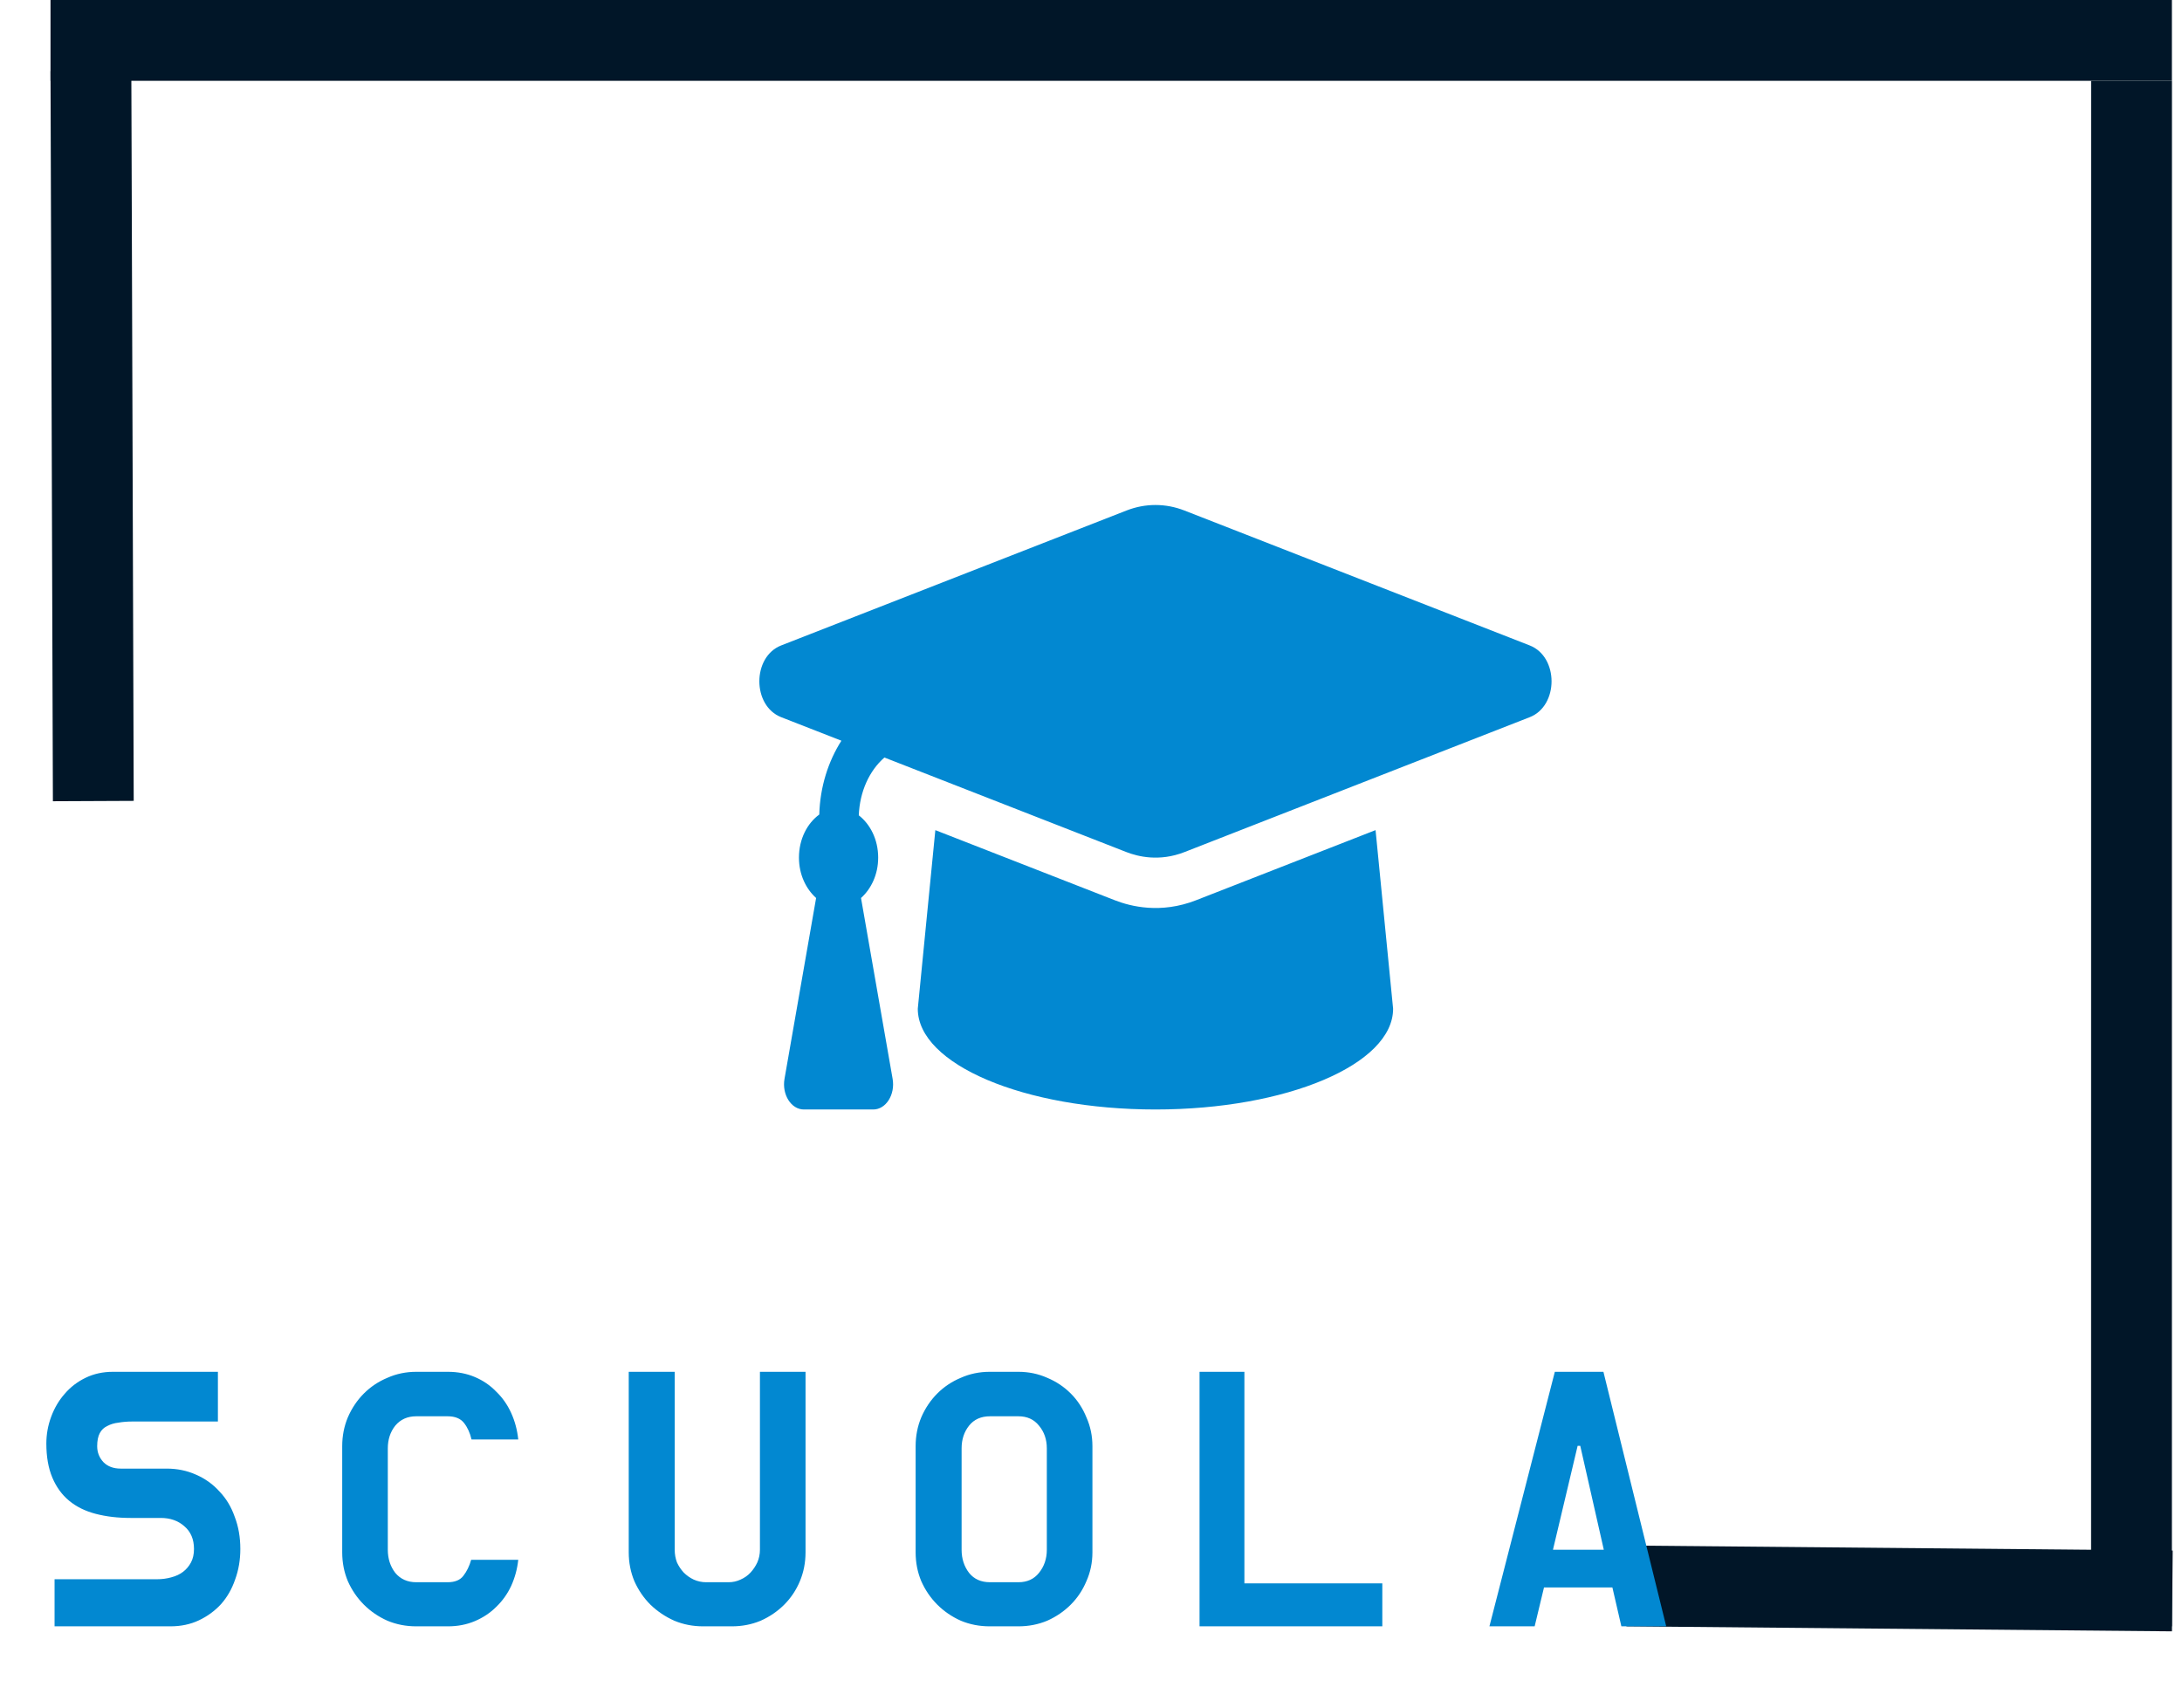
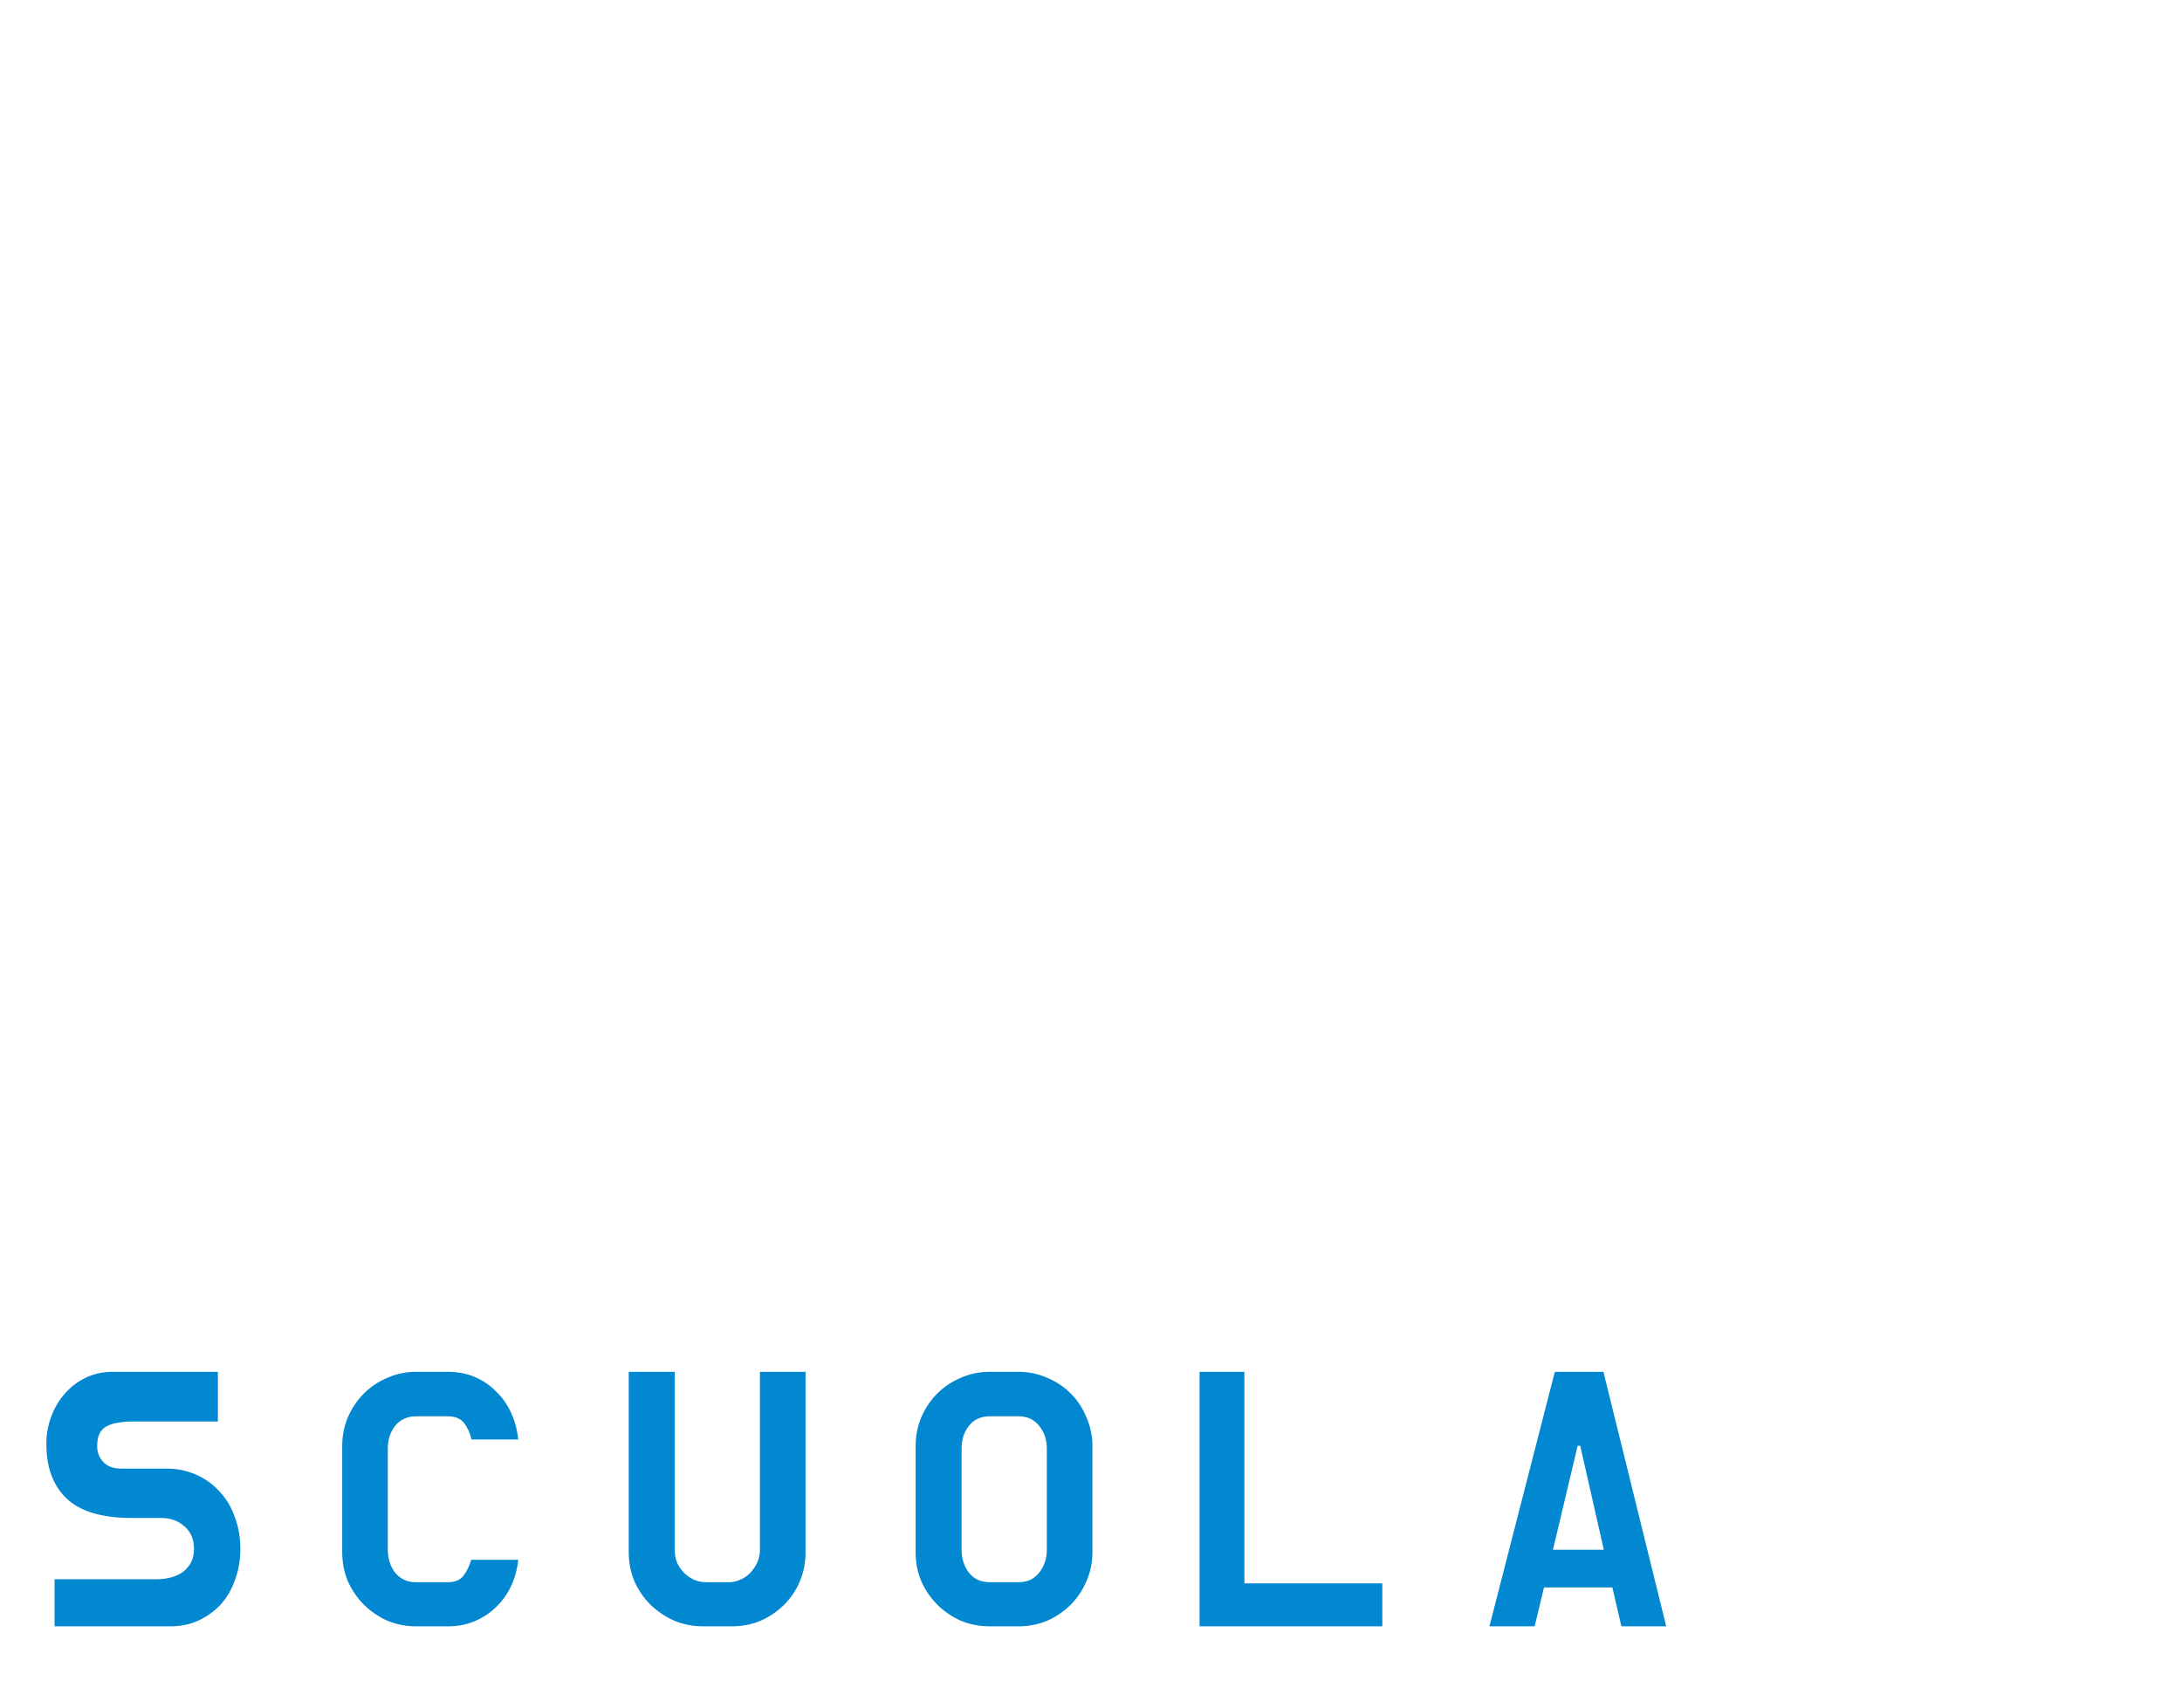
<svg xmlns="http://www.w3.org/2000/svg" width="216" height="169" viewBox="0 0 216 169" fill="none">
-   <path d="M151.427 63.894L117.247 50.539C115.385 49.811 113.375 49.811 111.514 50.539L77.333 63.894C74.448 65.021 74.448 69.872 77.333 70.999L83.292 73.327C81.984 75.382 81.18 77.889 81.101 80.635C79.921 81.496 79.09 83.048 79.09 84.9C79.09 86.58 79.786 87.994 80.788 88.898L77.66 106.8C77.388 108.357 78.319 109.834 79.573 109.834H86.448C87.703 109.834 88.634 108.357 88.362 106.8L85.234 88.898C86.236 87.994 86.932 86.58 86.932 84.9C86.932 83.097 86.139 81.589 85.013 80.713C85.106 78.373 86.048 76.303 87.549 74.991L111.513 84.355C112.623 84.788 114.752 85.329 117.246 84.355L151.427 71C154.312 69.872 154.312 65.022 151.427 63.894ZM118.398 89.122C114.902 90.487 111.923 89.733 110.361 89.122L92.591 82.18L90.853 99.861C90.853 105.369 101.386 109.834 114.38 109.834C127.373 109.834 137.906 105.369 137.906 99.861L136.169 82.178L118.398 89.122Z" fill="#0288d1" />
-   <line x1="5" y1="4" x2="215" y2="4" stroke="#011628" stroke-width="8" />
-   <line y1="-4" x2="72.283" y2="-4" transform="matrix(-0.00326783 -0.999995 0.99999 -0.00456178 13.2362 79.2828)" stroke="#011628" stroke-width="8" />
-   <line x1="211" y1="161" x2="211.005" y2="8" stroke="#011628" stroke-width="8" />
-   <line x1="161.037" y1="157" x2="215.042" y2="157.496" stroke="#011628" stroke-width="8" />
  <path d="M16.502 145.386C17.538 145.386 18.5 145.583 19.388 145.978C20.301 146.373 21.078 146.928 21.719 147.643C22.385 148.334 22.891 149.172 23.236 150.159C23.606 151.121 23.791 152.182 23.791 153.341C23.791 154.426 23.618 155.438 23.273 156.375C22.952 157.312 22.484 158.126 21.867 158.817C21.25 159.483 20.523 160.013 19.684 160.408C18.845 160.803 17.908 161 16.872 161H5.402V156.338H15.54C16.033 156.338 16.502 156.276 16.946 156.153C17.415 156.03 17.809 155.845 18.13 155.598C18.451 155.351 18.71 155.043 18.907 154.673C19.104 154.303 19.203 153.859 19.203 153.341C19.203 152.379 18.882 151.627 18.241 151.084C17.624 150.541 16.847 150.27 15.91 150.27H12.913C11.655 150.27 10.508 150.134 9.472 149.863C8.436 149.592 7.56 149.16 6.845 148.568C6.13 147.976 5.575 147.211 5.18 146.274C4.785 145.337 4.588 144.214 4.588 142.907C4.588 141.994 4.748 141.106 5.069 140.243C5.39 139.38 5.834 138.627 6.401 137.986C6.968 137.32 7.659 136.79 8.473 136.395C9.287 136 10.187 135.803 11.174 135.803H21.571V140.724H13.098C12.605 140.724 12.148 140.761 11.729 140.835C11.31 140.884 10.94 140.995 10.619 141.168C10.298 141.316 10.052 141.55 9.879 141.871C9.706 142.192 9.62 142.623 9.62 143.166C9.62 143.783 9.83 144.313 10.249 144.757C10.668 145.176 11.236 145.386 11.951 145.386H16.502ZM44.31 156.634C45.026 156.634 45.544 156.424 45.864 156.005C46.21 155.561 46.469 155.031 46.641 154.414H51.303C51.205 155.327 50.97 156.19 50.6 157.004C50.23 157.793 49.737 158.484 49.12 159.076C48.528 159.668 47.825 160.137 47.011 160.482C46.197 160.827 45.309 161 44.347 161H41.202C40.191 161 39.241 160.815 38.353 160.445C37.465 160.05 36.688 159.52 36.022 158.854C35.356 158.188 34.826 157.411 34.431 156.523C34.061 155.635 33.876 154.685 33.876 153.674V143.166C33.876 142.155 34.061 141.205 34.431 140.317C34.826 139.404 35.356 138.615 36.022 137.949C36.688 137.283 37.465 136.765 38.353 136.395C39.241 136 40.191 135.803 41.202 135.803H44.347C45.309 135.803 46.197 135.976 47.011 136.321C47.825 136.666 48.528 137.147 49.12 137.764C49.737 138.356 50.23 139.059 50.6 139.873C50.97 140.687 51.205 141.563 51.303 142.5H46.678C46.53 141.859 46.284 141.316 45.938 140.872C45.593 140.428 45.05 140.206 44.31 140.206H41.202C40.339 140.206 39.648 140.514 39.13 141.131C38.637 141.748 38.39 142.5 38.39 143.388V153.415C38.39 154.303 38.637 155.068 39.13 155.709C39.648 156.326 40.339 156.634 41.202 156.634H44.31ZM79.741 153.674C79.741 154.685 79.556 155.635 79.186 156.523C78.816 157.411 78.298 158.188 77.632 158.854C76.966 159.52 76.189 160.05 75.301 160.445C74.413 160.815 73.463 161 72.452 161H69.603C68.591 161 67.642 160.815 66.754 160.445C65.866 160.05 65.076 159.52 64.386 158.854C63.72 158.188 63.189 157.411 62.795 156.523C62.425 155.635 62.24 154.685 62.24 153.674V135.803H66.791V153.415C66.791 153.859 66.865 154.278 67.013 154.673C67.185 155.043 67.407 155.376 67.679 155.672C67.975 155.968 68.308 156.202 68.678 156.375C69.072 156.548 69.479 156.634 69.899 156.634H72.119C72.538 156.634 72.933 156.548 73.303 156.375C73.697 156.202 74.03 155.968 74.302 155.672C74.573 155.376 74.795 155.043 74.968 154.673C75.14 154.278 75.227 153.859 75.227 153.415V135.803H79.741V153.674ZM100.815 135.803C101.827 135.803 102.776 136 103.664 136.395C104.552 136.765 105.329 137.283 105.995 137.949C106.661 138.615 107.179 139.404 107.549 140.317C107.944 141.205 108.141 142.155 108.141 143.166V153.674C108.141 154.685 107.944 155.635 107.549 156.523C107.179 157.411 106.661 158.188 105.995 158.854C105.329 159.52 104.552 160.05 103.664 160.445C102.776 160.815 101.827 161 100.815 161H97.966C96.955 161 96.005 160.815 95.117 160.445C94.229 160.05 93.452 159.52 92.786 158.854C92.12 158.188 91.59 157.411 91.195 156.523C90.825 155.635 90.64 154.685 90.64 153.674V143.166C90.64 142.155 90.825 141.205 91.195 140.317C91.59 139.404 92.12 138.615 92.786 137.949C93.452 137.283 94.229 136.765 95.117 136.395C96.005 136 96.955 135.803 97.966 135.803H100.815ZM103.627 143.388C103.627 142.5 103.368 141.748 102.85 141.131C102.357 140.514 101.679 140.206 100.815 140.206H98.003C97.115 140.206 96.424 140.514 95.931 141.131C95.438 141.748 95.191 142.5 95.191 143.388V153.415C95.191 154.303 95.438 155.068 95.931 155.709C96.424 156.326 97.115 156.634 98.003 156.634H100.815C101.679 156.634 102.357 156.326 102.85 155.709C103.368 155.068 103.627 154.303 103.627 153.415V143.388ZM123.185 156.745H136.838V161H118.745V135.803H123.185V156.745ZM159.614 157.152H152.843L151.918 161H147.441L153.916 135.803H158.726L164.942 161H160.502L159.614 157.152ZM153.731 153.415H158.763L156.432 143.129H156.173L153.731 153.415Z" fill="#0288d1" />
</svg>
